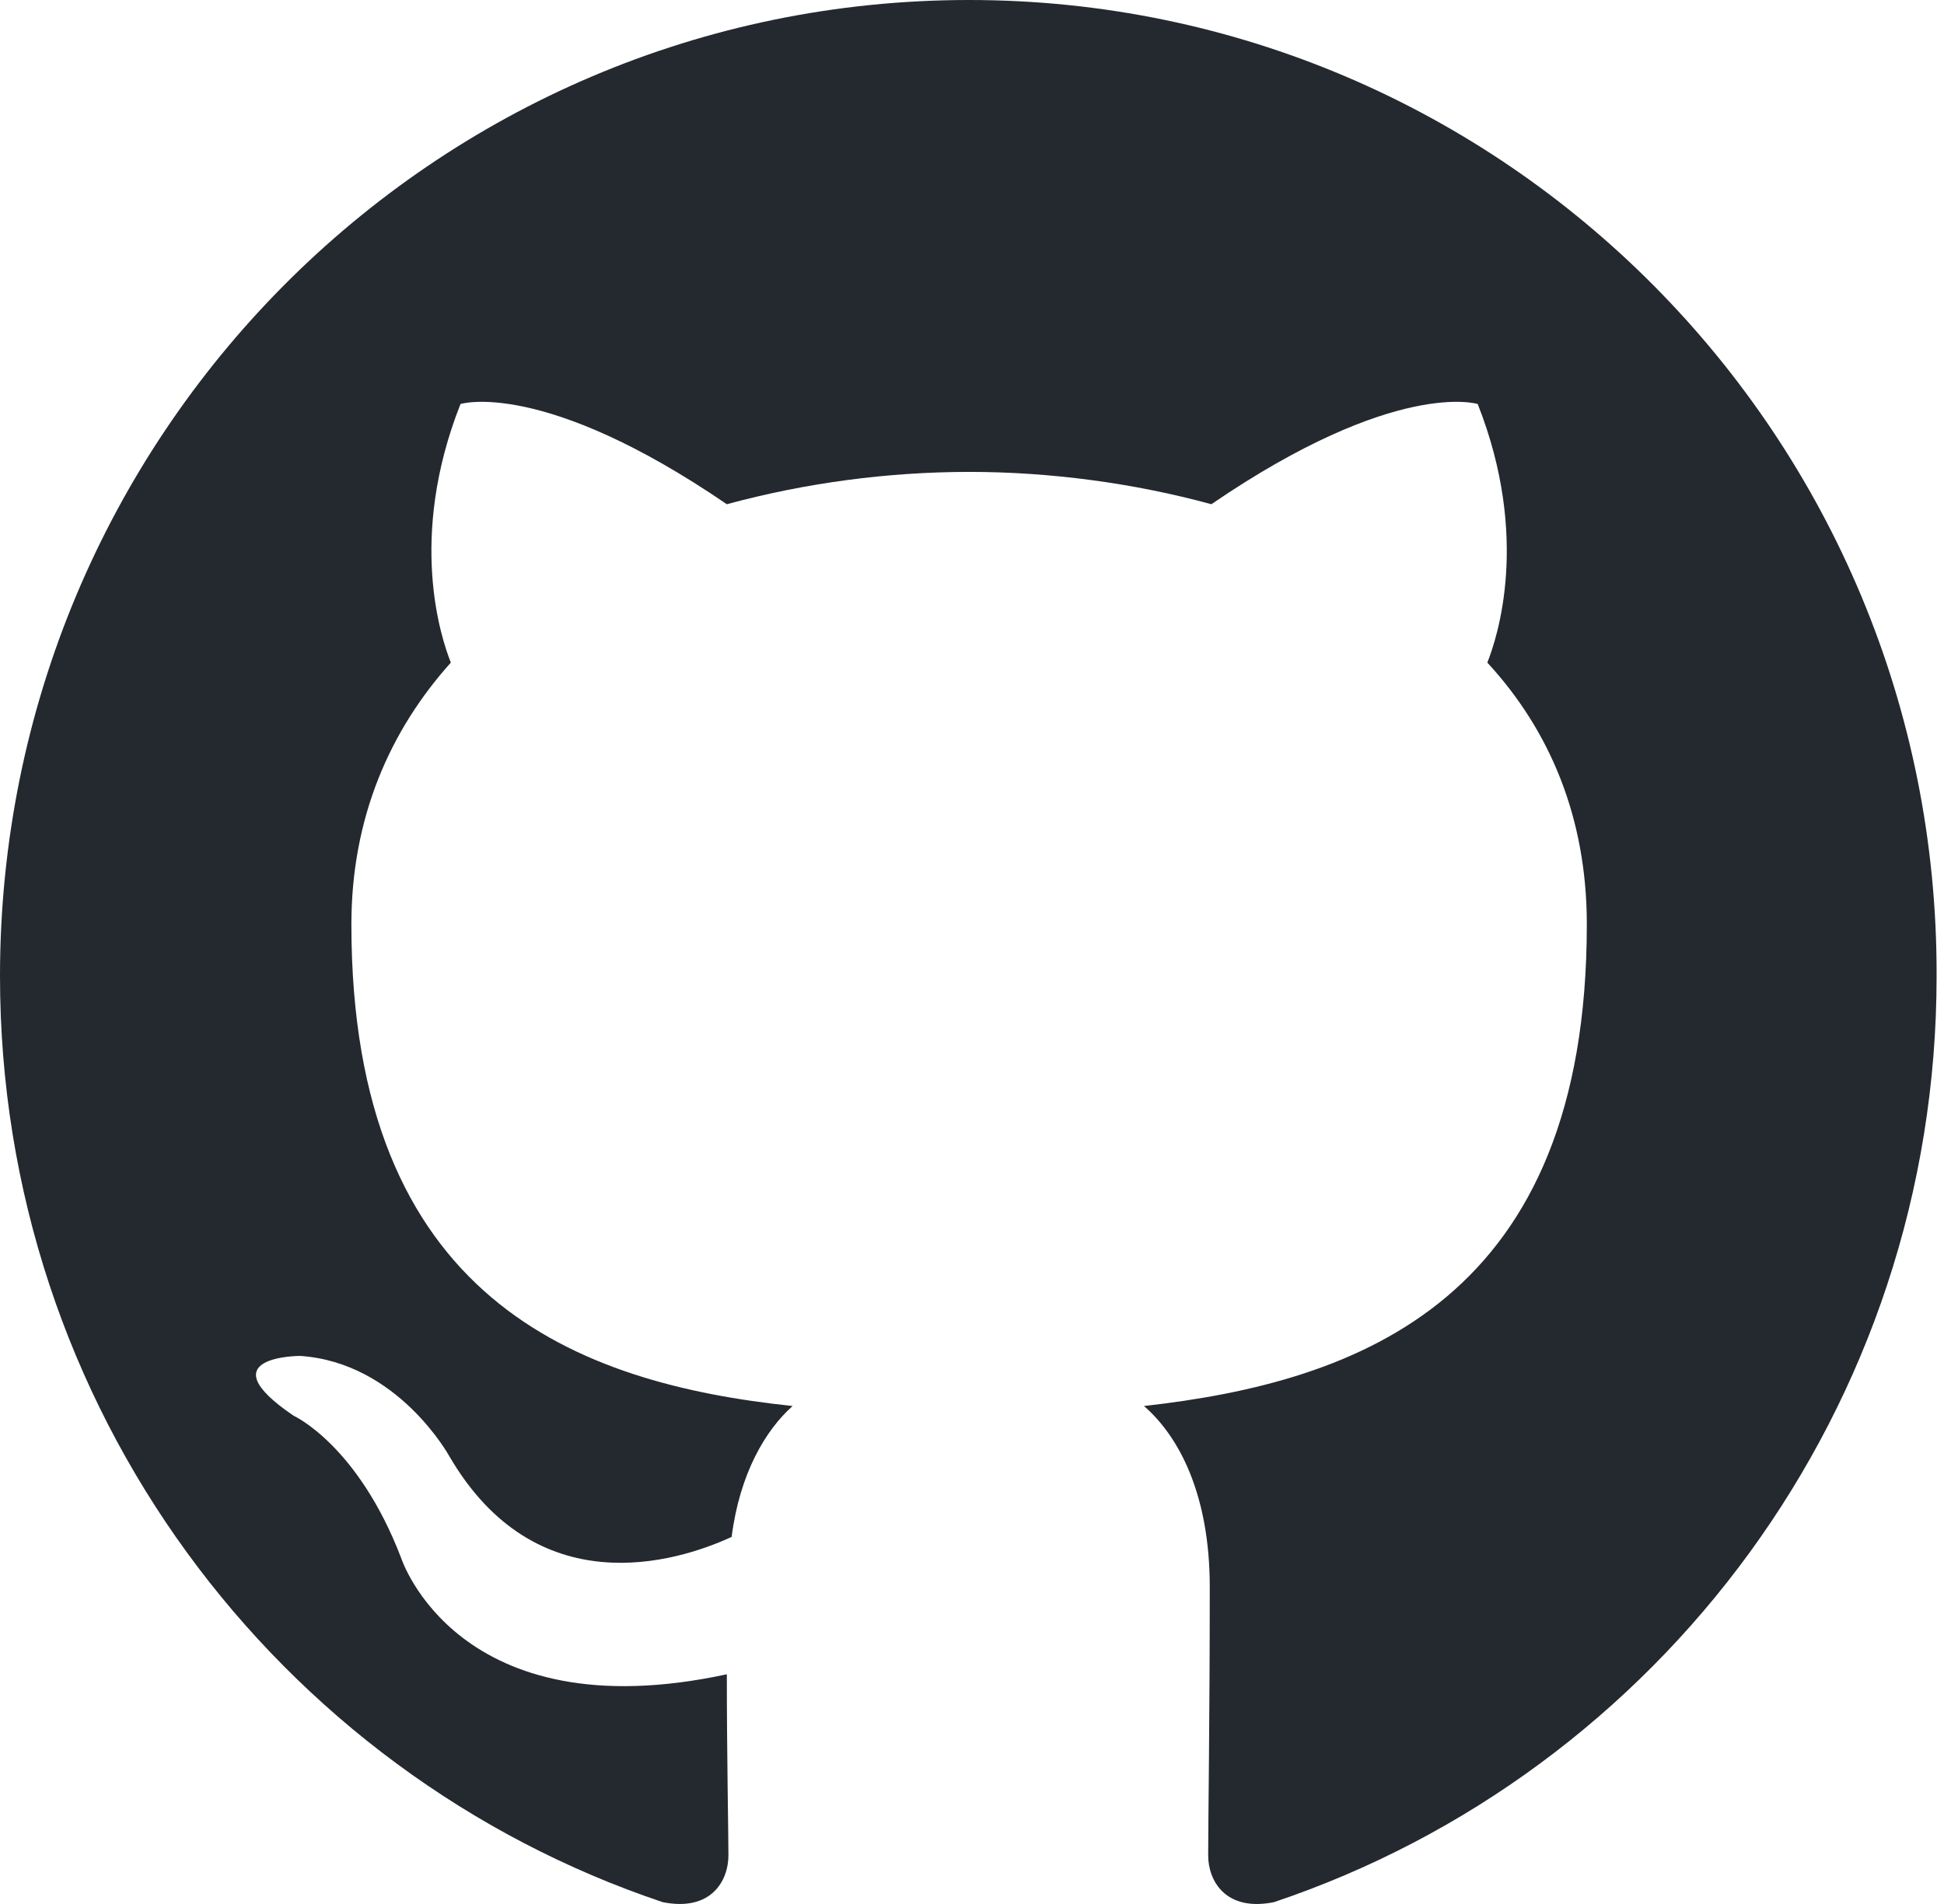
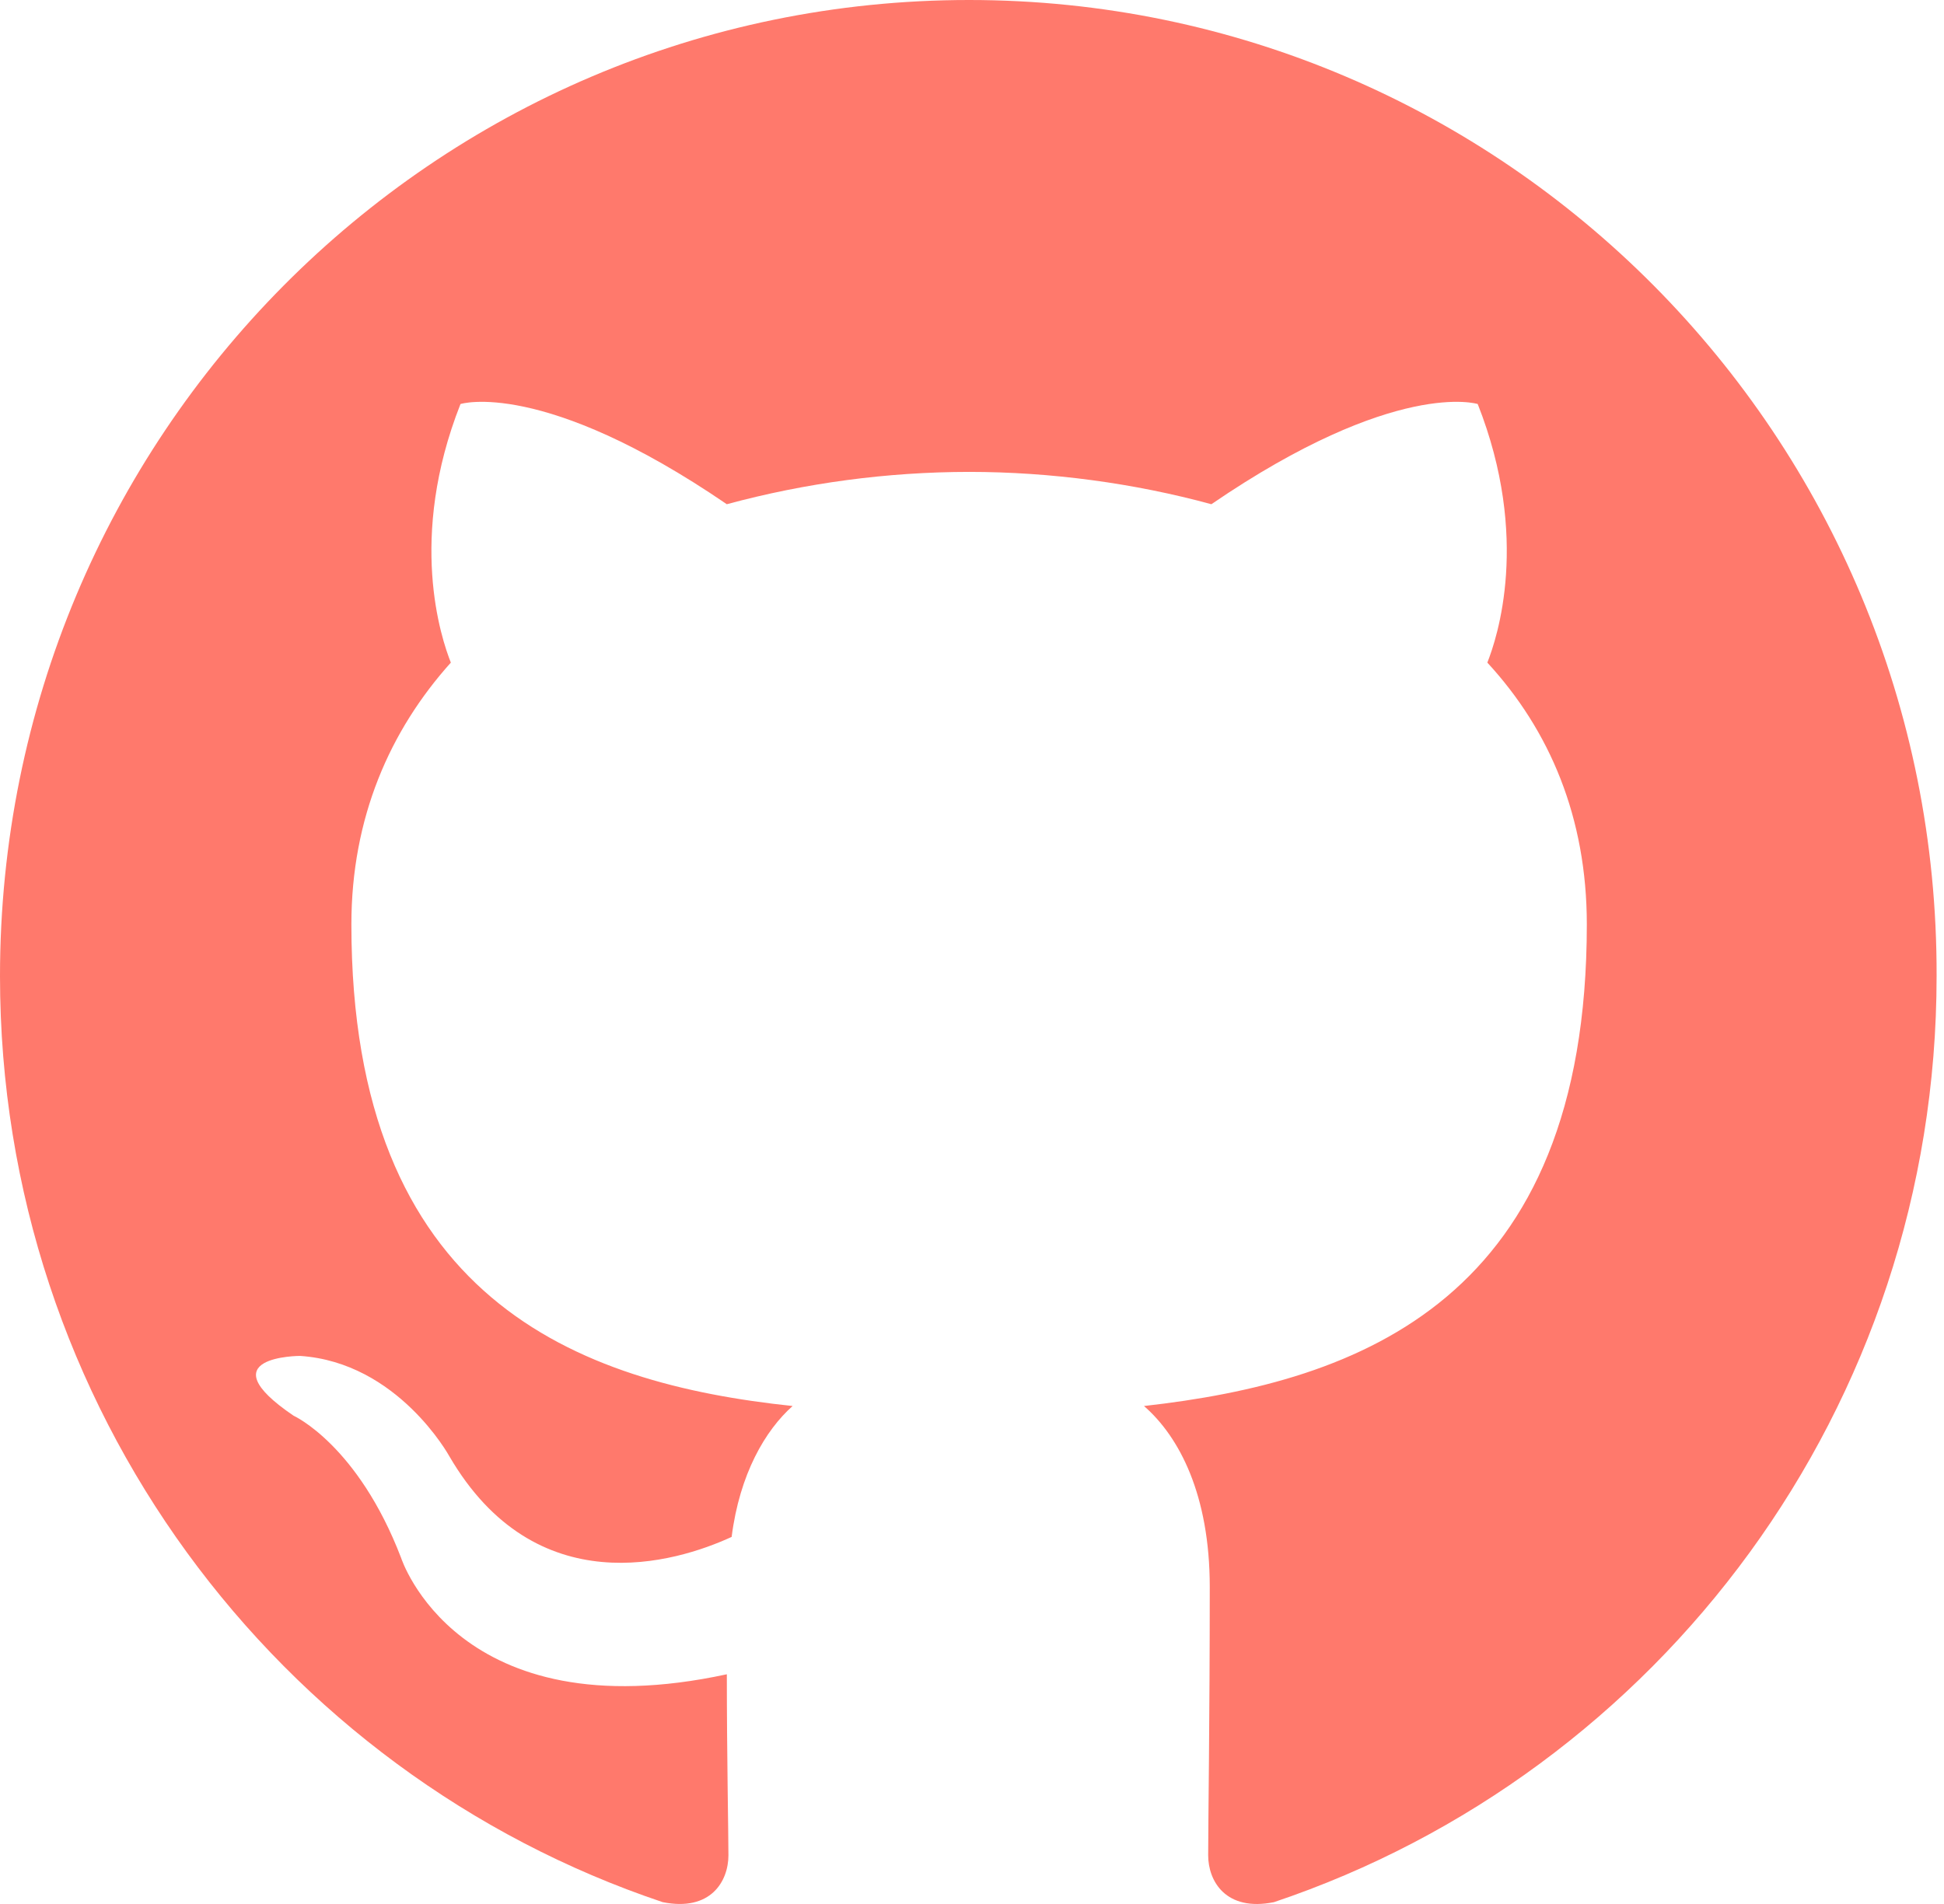
<svg xmlns="http://www.w3.org/2000/svg" width="98" height="96">
-   <path fill-rule="evenodd" clip-rule="evenodd" d="M48.854 0C21.839 0 0 22 0 49.217c0 21.756 13.993 40.172 33.405 46.69 2.427.49 3.316-1.059 3.316-2.362 0-1.141-.08-5.052-.08-9.127-13.59 2.934-16.42-5.867-16.42-5.867-2.184-5.704-5.42-7.17-5.42-7.17-4.448-3.015.324-3.015.324-3.015 4.934.326 7.523 5.052 7.523 5.052 4.367 7.496 11.404 5.378 14.235 4.074.404-3.178 1.699-5.378 3.074-6.6-10.839-1.141-22.243-5.378-22.243-24.283 0-5.378 1.94-9.778 5.014-13.2-.485-1.222-2.184-6.275.486-13.038 0 0 4.125-1.304 13.426 5.052a46.97 46.97 0 0 1 12.214-1.63c4.125 0 8.33.571 12.213 1.63 9.302-6.356 13.427-5.052 13.427-5.052 2.67 6.763.97 11.816.485 13.038 3.155 3.422 5.015 7.822 5.015 13.2 0 18.905-11.404 23.06-22.324 24.283 1.78 1.548 3.316 4.481 3.316 9.126 0 6.6-.08 11.897-.08 13.526 0 1.304.89 2.853 3.316 2.364 19.412-6.52 33.405-24.935 33.405-46.691C97.707 22 75.788 0 48.854 0z" fill="#24292f" />
+   <path fill-rule="evenodd" clip-rule="evenodd" d="M48.854 0C21.839 0 0 22 0 49.217c0 21.756 13.993 40.172 33.405 46.69 2.427.49 3.316-1.059 3.316-2.362 0-1.141-.08-5.052-.08-9.127-13.59 2.934-16.42-5.867-16.42-5.867-2.184-5.704-5.42-7.17-5.42-7.17-4.448-3.015.324-3.015.324-3.015 4.934.326 7.523 5.052 7.523 5.052 4.367 7.496 11.404 5.378 14.235 4.074.404-3.178 1.699-5.378 3.074-6.6-10.839-1.141-22.243-5.378-22.243-24.283 0-5.378 1.94-9.778 5.014-13.2-.485-1.222-2.184-6.275.486-13.038 0 0 4.125-1.304 13.426 5.052a46.97 46.97 0 0 1 12.214-1.63c4.125 0 8.33.571 12.213 1.63 9.302-6.356 13.427-5.052 13.427-5.052 2.67 6.763.97 11.816.485 13.038 3.155 3.422 5.015 7.822 5.015 13.2 0 18.905-11.404 23.06-22.324 24.283 1.78 1.548 3.316 4.481 3.316 9.126 0 6.6-.08 11.897-.08 13.526 0 1.304.89 2.853 3.316 2.364 19.412-6.52 33.405-24.935 33.405-46.691C97.707 22 75.788 0 48.854 0z" fill="#ff796c" />
</svg>
